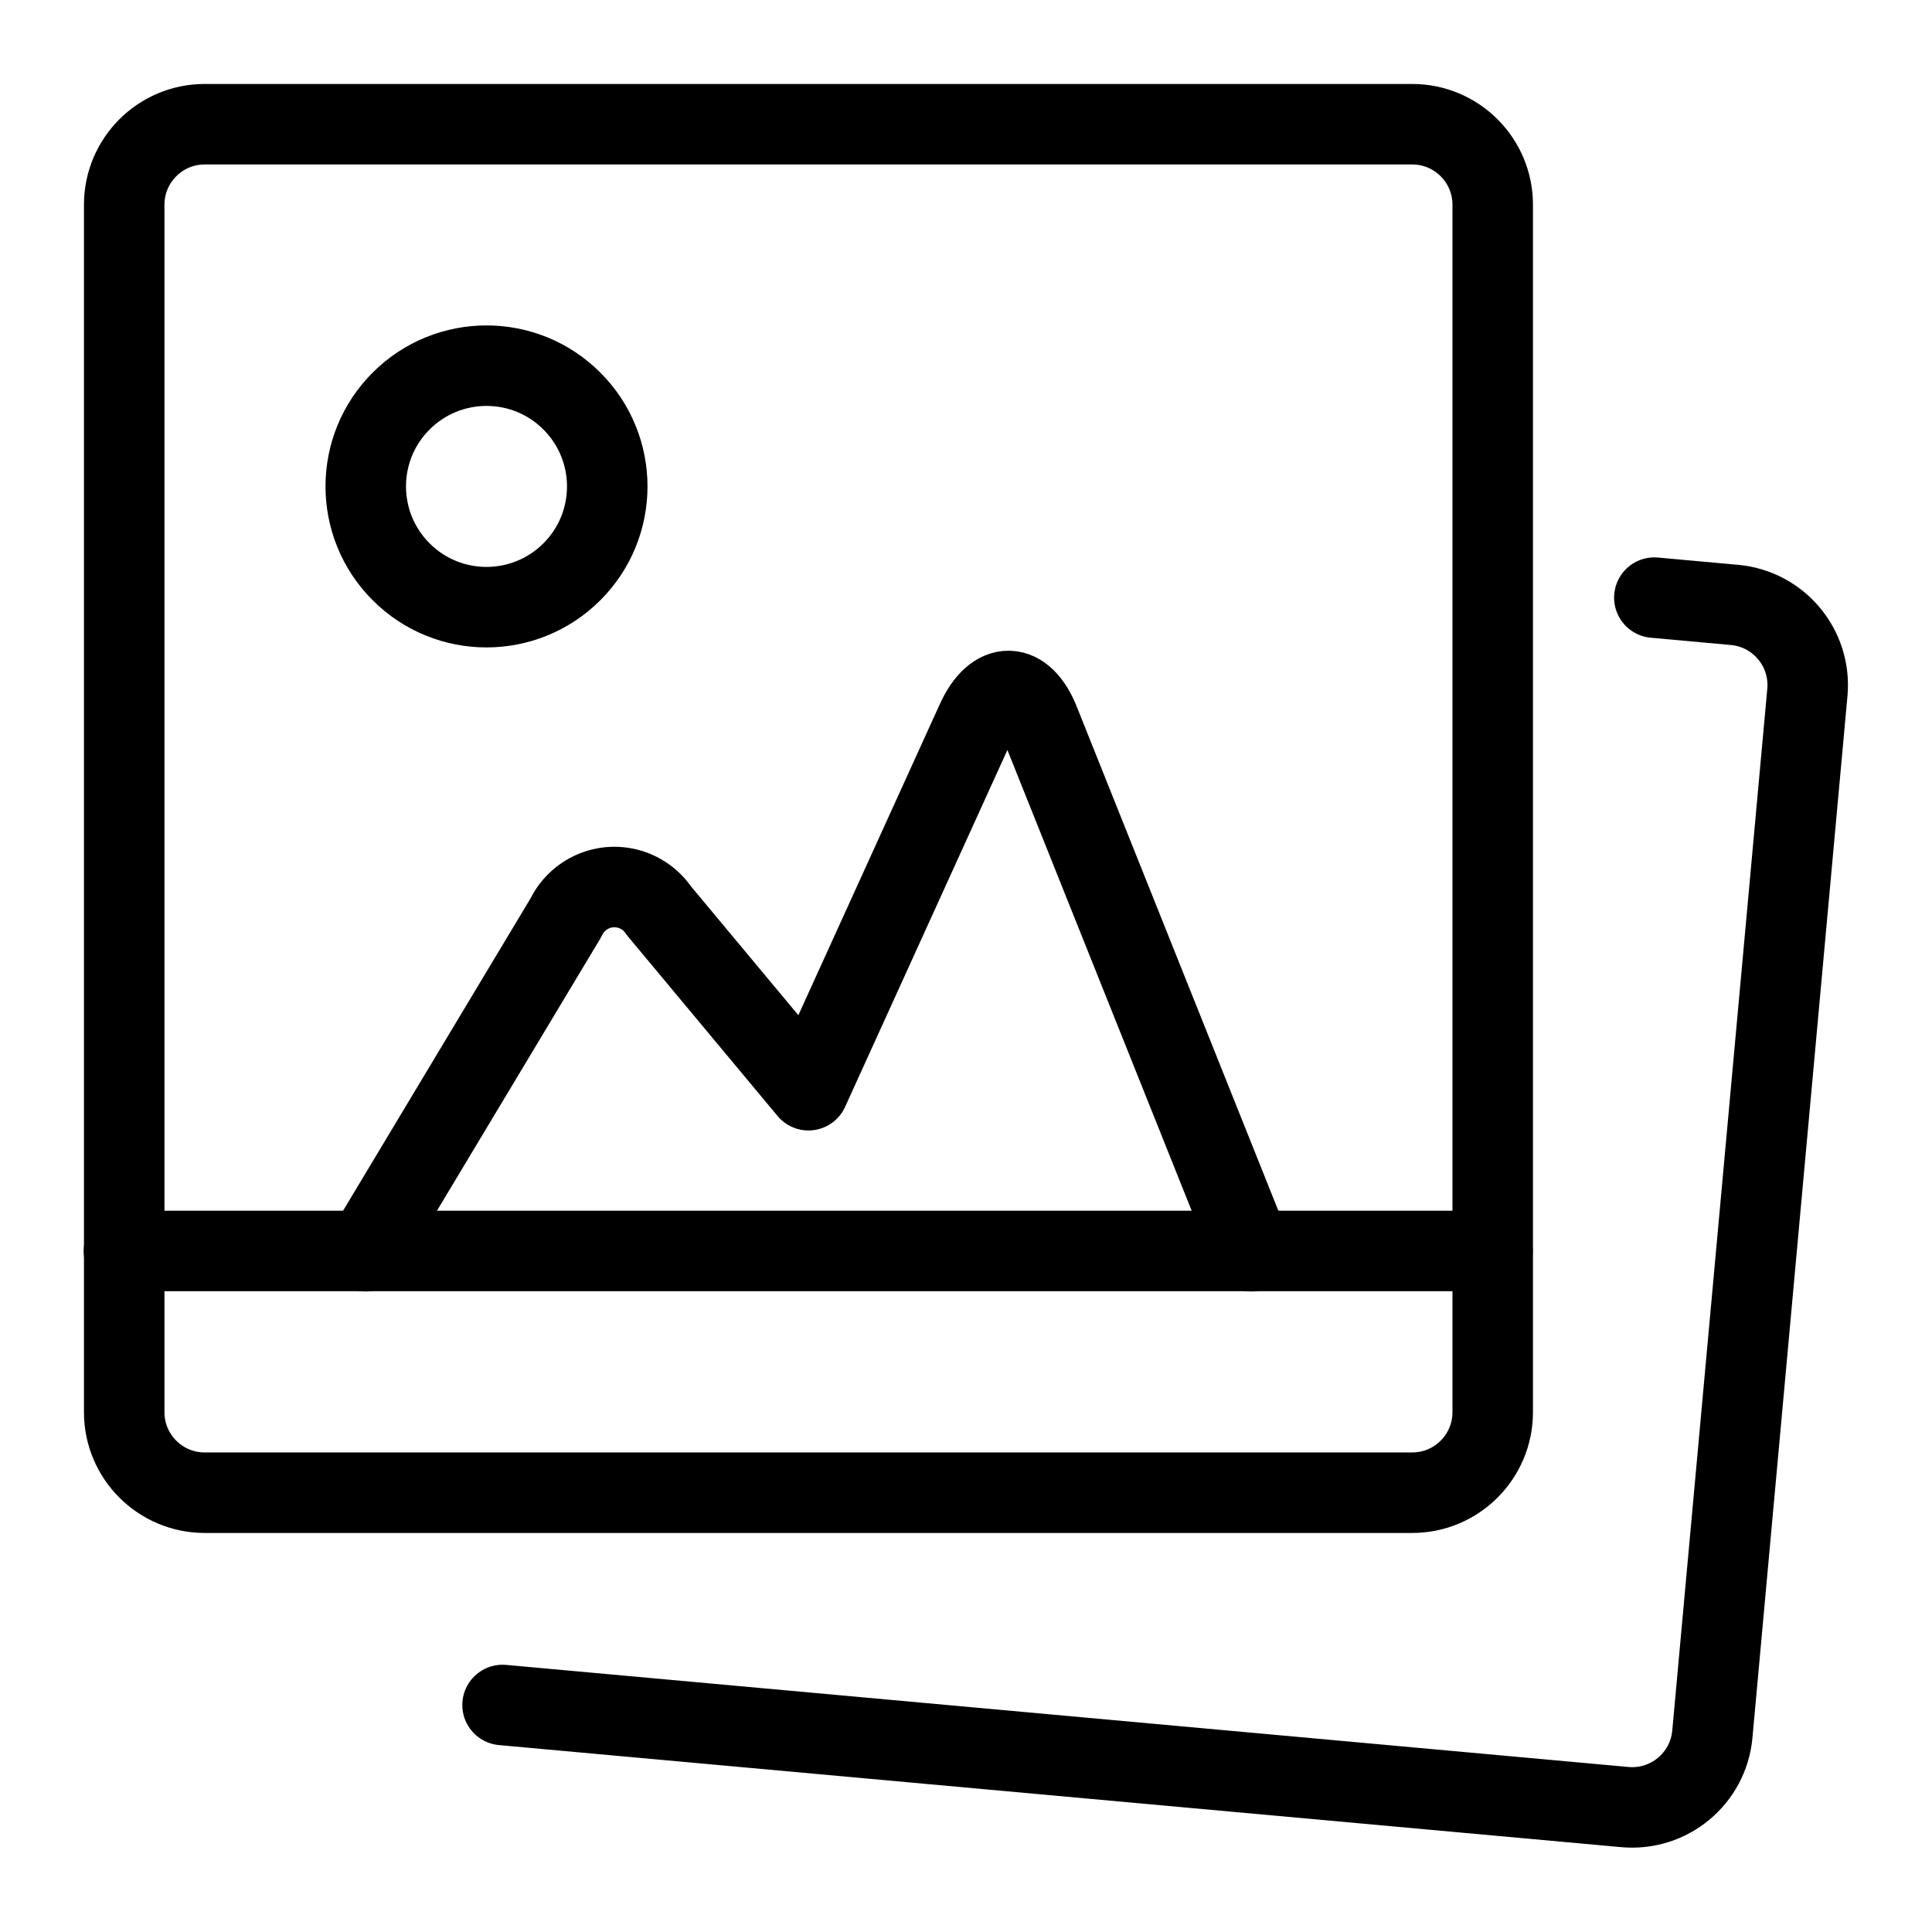
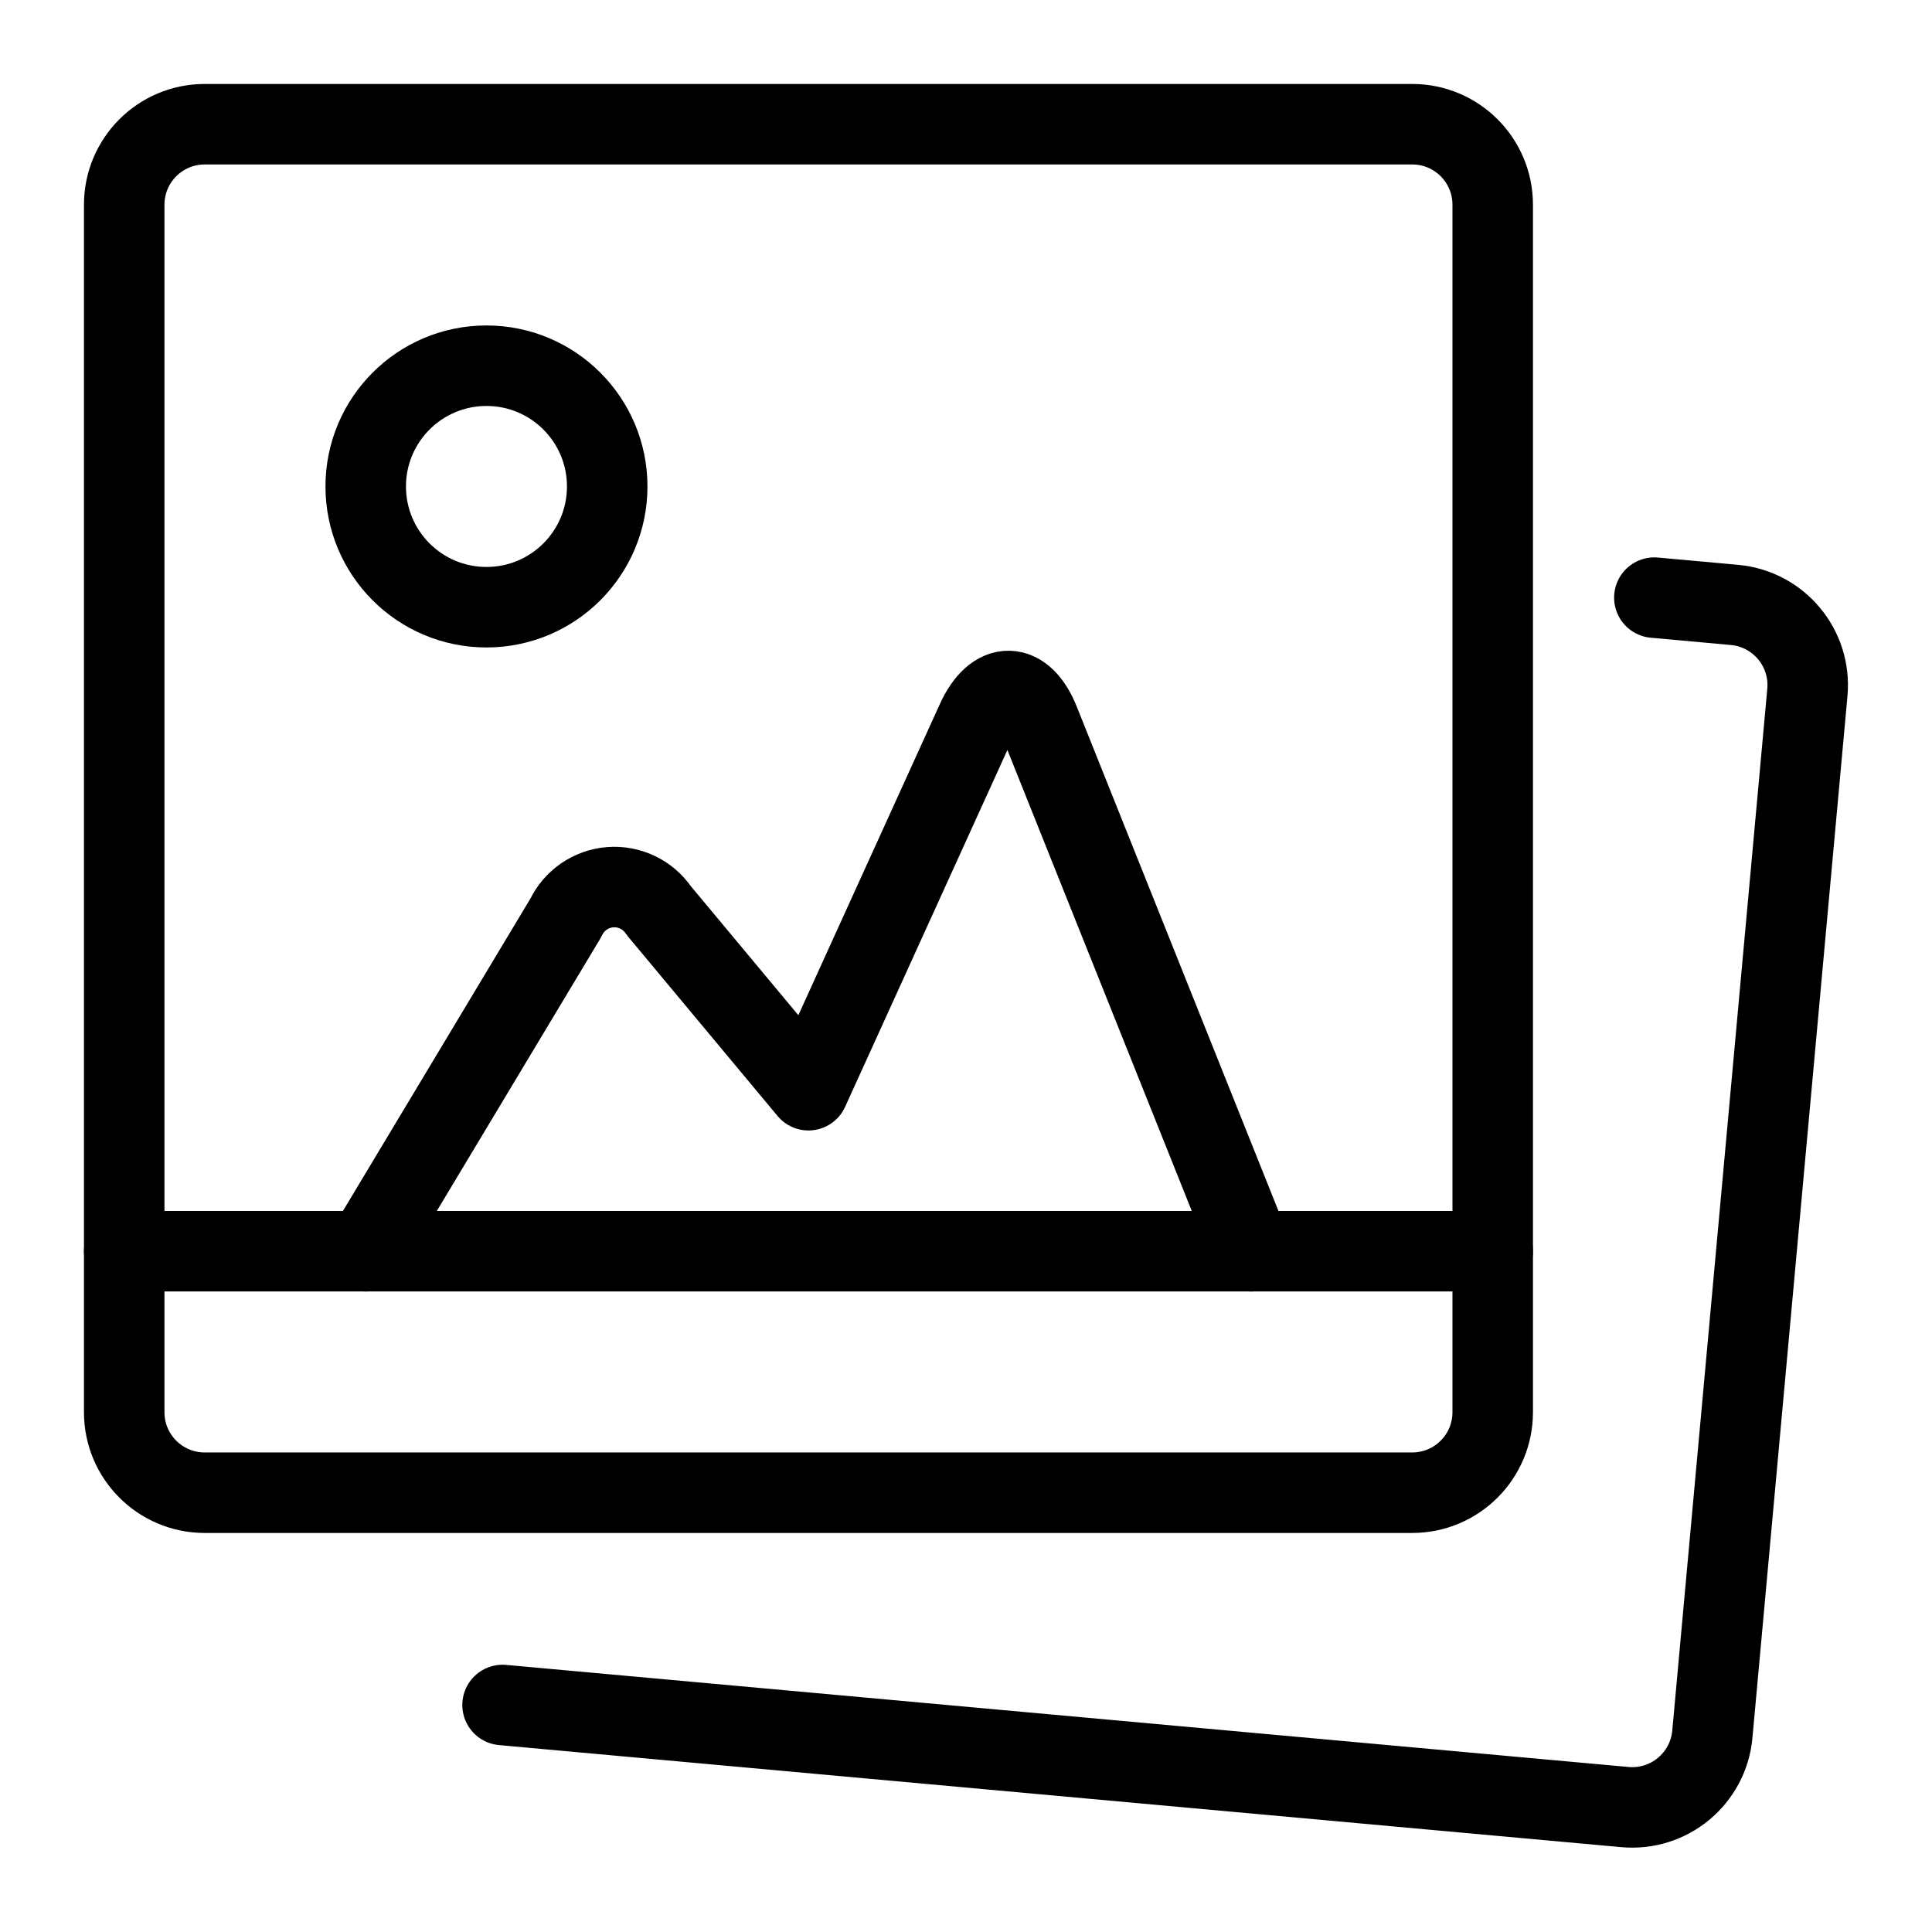
- <svg xmlns="http://www.w3.org/2000/svg" version="1.1" viewBox="0 0 24 24">
-   <g stroke-linecap="round" stroke-width="1" stroke="#000" fill="none" stroke-linejoin="round">
-     <path d="M15.543,15.543l-2.628,-6.571c-0.2,-0.511 -0.558,-0.519 -0.785,-0.018l-2.087,4.589l-1.859,-2.231l-9.60071e-09,-1.41616e-08c-0.207,-0.305 -0.621,-0.385 -0.926,-0.178c-0.099,0.067 -0.178,0.159 -0.229,0.267l-2.486,4.142" />
-     <path d="M2.543,18.543c-0.552,0 -1,-0.448 -1,-1v-15c0,-0.552 0.448,-1 1,-1h15c0.552,0 1,0.448 1,1v15c0,0.552 -0.448,1 -1,1Z" />
-     <path d="M20.551,7.424l1,0.091l5.32423e-08,5.08019e-09c0.548,0.052 0.95,0.537 0.901,1.085l-1.181,12.948l3.4189e-08,-3.55253e-07c-0.053,0.548 -0.539,0.95 -1.087,0.9l-13.941,-1.268" />
-     <path d="M1.54,15.54h17" />
-     <path d="M7.104,4.982c0.586,0.586 0.586,1.536 0,2.121c-0.586,0.586 -1.536,0.586 -2.121,0c-0.586,-0.586 -0.586,-1.536 0,-2.121c0.586,-0.586 1.536,-0.586 2.121,0" />
-   </g>
+ <svg xmlns="http://www.w3.org/2000/svg" viewBox="0 0 24 24">
+   <path d="M15.543 15.543l-2.628-6.571c-.2-.511-.558-.519-.785-.018l-2.087 4.589-1.859-2.231a.667.667 0 0 0-1.155.089l-2.486 4.142" fill="none" stroke="currentColor" stroke-linecap="round" stroke-linejoin="round" />
+   <rect x="1.543" y="1.543" width="17" height="17" rx="1" ry="1" fill="none" stroke="currentColor" stroke-linecap="round" stroke-linejoin="round" />
+   <path d="M20.551 7.424l1 .091a1 1 0 0 1 .901 1.085l-1.181 12.948a1 1 0 0 1-1.087.9L6.243 21.18m-4.7-5.637h17" fill="none" stroke="currentColor" stroke-linecap="round" stroke-linejoin="round" />
+   <circle cx="6.043" cy="6.043" r="1.5" fill="none" stroke="currentColor" stroke-linecap="round" stroke-linejoin="round" />
</svg>
